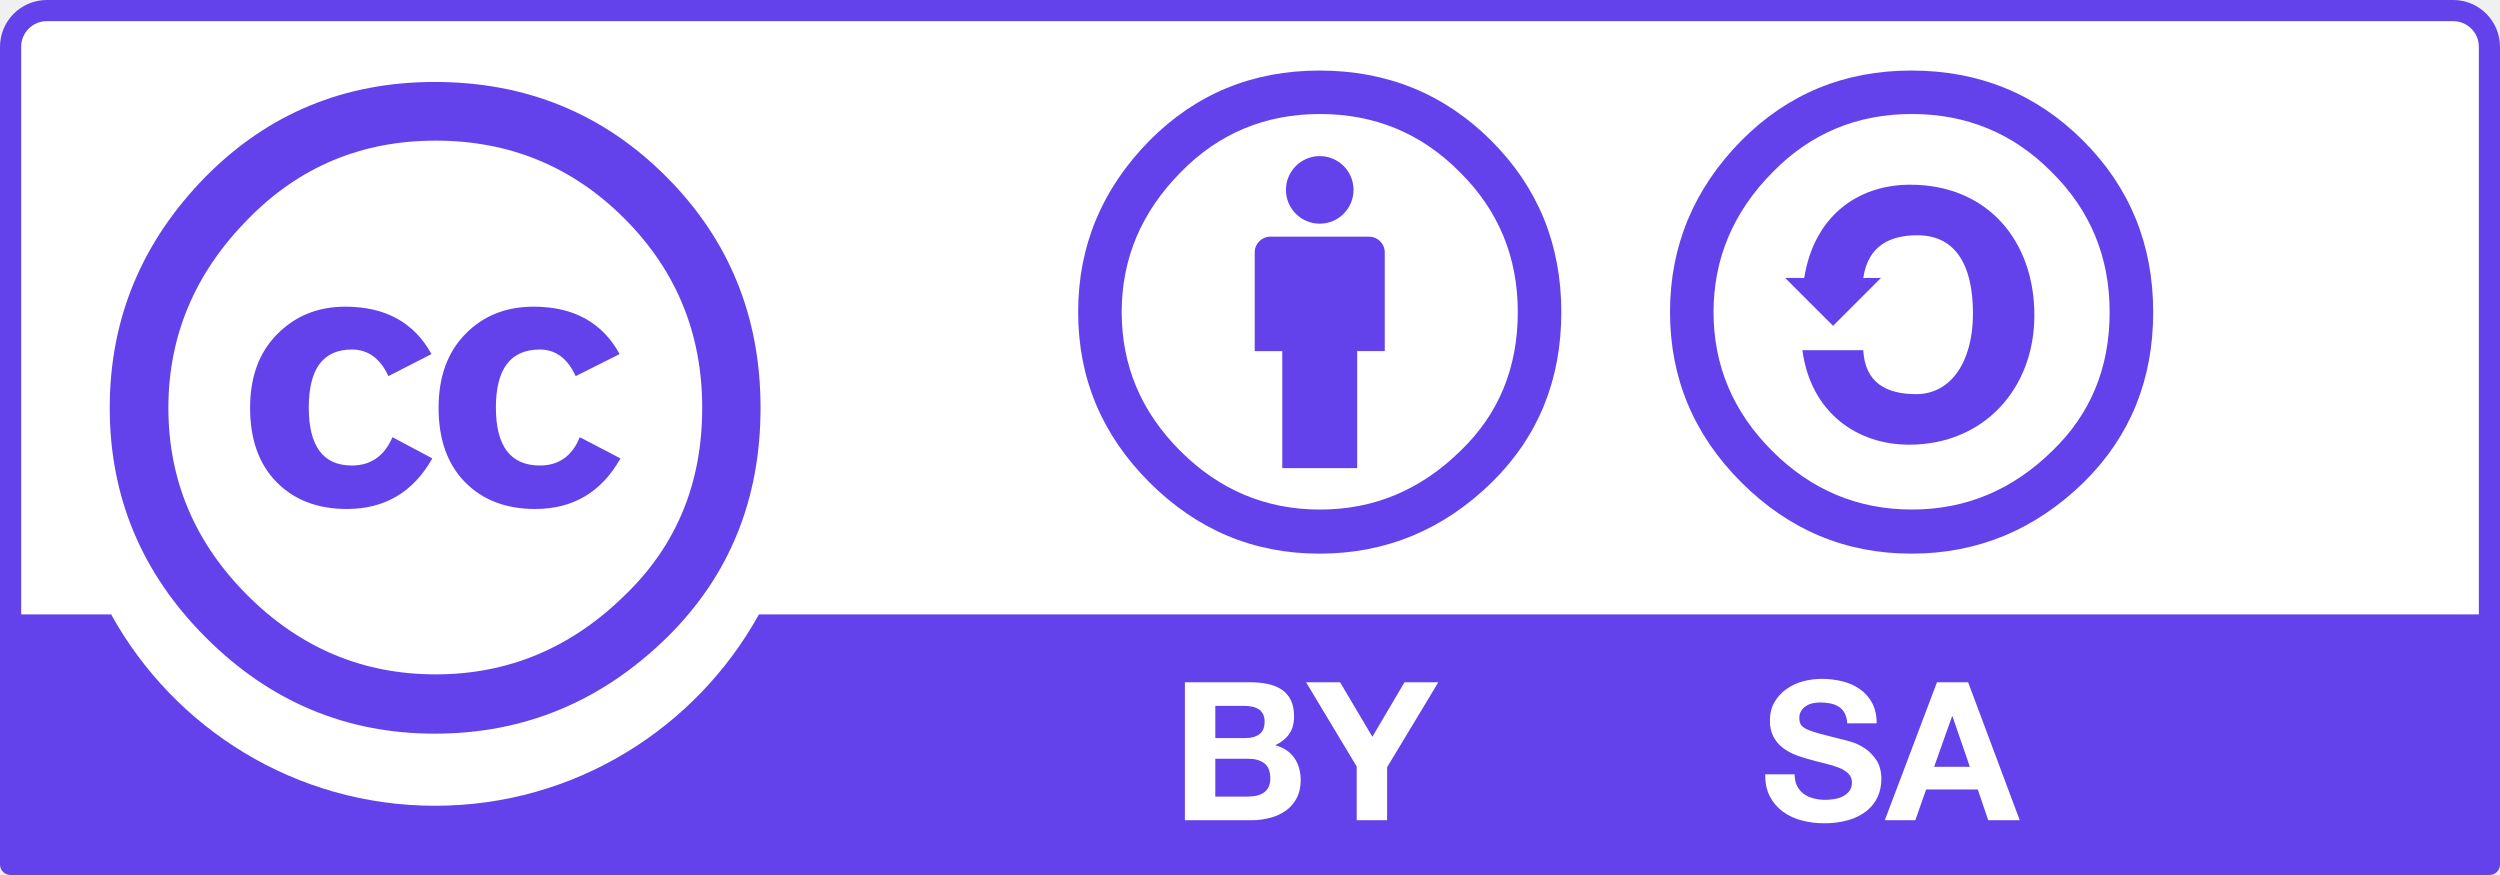
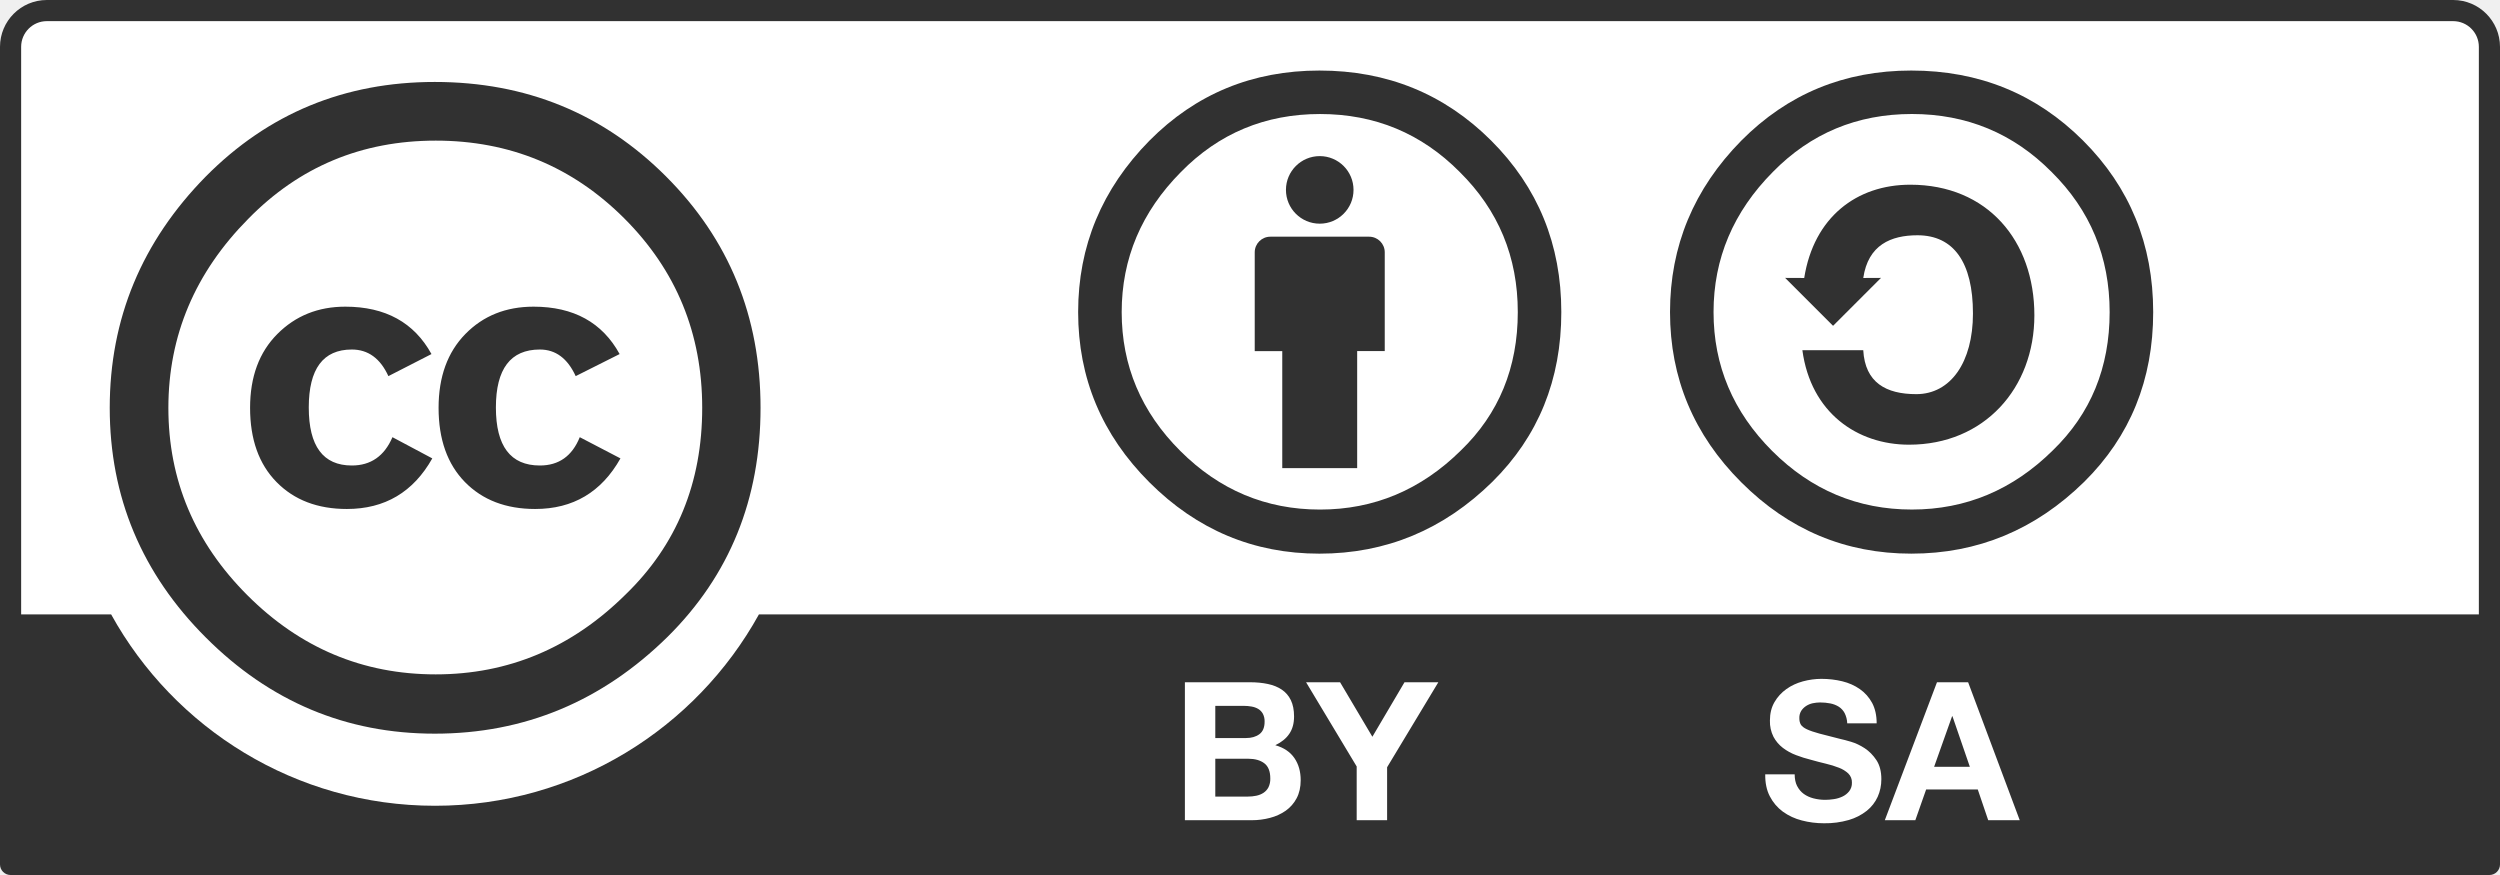
<svg xmlns="http://www.w3.org/2000/svg" width="120" height="42" version="1">
  <path d="M3.407.477l113.355.201c1.584 0 3-.235 3 3.16l-.14 37.33H.547V3.7C.547 2.026.71.477 3.407.477z" fill="#fff" />
  <path d="M34.522 19.575c.004 7.53-6.097 13.637-13.627 13.642-7.53.005-13.639-6.096-13.643-13.625v-.017c-.005-7.529 6.096-13.636 13.626-13.64 7.532-.006 13.639 6.095 13.643 13.624v.017z" fill="#fff" />
-   <path fill="#6341eb" d="M31.97 8.47c3.024 3.024 4.536 6.726 4.536 11.106s-1.486 8.041-4.457 10.987c-3.153 3.103-6.881 4.653-11.182 4.653-4.248 0-7.912-1.537-10.987-4.615-3.076-3.075-4.613-6.75-4.613-11.025S6.804 11.599 9.88 8.47c2.998-3.024 6.66-4.536 10.987-4.536 4.38 0 8.08 1.512 11.104 4.536zm-20.054 2.035c-2.556 2.581-3.834 5.606-3.834 9.074 0 3.469 1.266 6.467 3.795 8.995 2.53 2.53 5.542 3.796 9.037 3.796 3.494 0 6.532-1.278 9.114-3.834 2.451-2.372 3.678-5.357 3.678-8.957 0-3.572-1.247-6.603-3.737-9.093S24.46 6.75 20.914 6.75c-3.547 0-6.547 1.251-8.998 3.755zm6.727 7.549c-.39-.852-.975-1.277-1.755-1.277-1.379 0-2.067.928-2.067 2.782 0 1.857.688 2.785 2.067 2.785.91 0 1.561-.453 1.95-1.359l1.912 1.018c-.911 1.618-2.278 2.428-4.1 2.428-1.405 0-2.531-.43-3.376-1.292-.847-.862-1.27-2.05-1.27-3.563 0-1.489.437-2.67 1.309-3.544.872-.875 1.958-1.312 3.26-1.312 1.926 0 3.305.76 4.138 2.275l-2.068 1.059zm8.99 0c-.39-.852-.964-1.277-1.72-1.277-1.405 0-2.11.928-2.11 2.782 0 1.857.704 2.785 2.11 2.785.912 0 1.55-.453 1.916-1.359l1.953 1.018c-.91 1.618-2.274 2.428-4.093 2.428-1.403 0-2.527-.43-3.372-1.292-.843-.862-1.265-2.05-1.265-3.563 0-1.489.43-2.67 1.286-3.544.857-.875 1.948-1.312 3.273-1.312 1.923 0 3.3.76 4.131 2.275l-2.109 1.059z" />
-   <path fill="#6341eb" d="M117.753 0H2.246A2.25 2.25 0 0 0 0 2.248v39.244c0 .28.227.508.507.508h118.985c.28 0 .508-.227.508-.507V2.247A2.25 2.25 0 0 0 117.754 0zM2.246 1.015h115.507c.68 0 1.232.553 1.232 1.233v27.244H36.428c-3.026 5.471-8.856 9.185-15.547 9.185-6.693 0-12.521-3.71-15.546-9.185h-4.32V2.248c0-.68.552-1.233 1.232-1.233z" />
+   <path fill="#313131" d="M31.97 8.47c3.024 3.024 4.536 6.726 4.536 11.106s-1.486 8.041-4.457 10.987c-3.153 3.103-6.881 4.653-11.182 4.653-4.248 0-7.912-1.537-10.987-4.615-3.076-3.075-4.613-6.75-4.613-11.025S6.804 11.599 9.88 8.47c2.998-3.024 6.66-4.536 10.987-4.536 4.38 0 8.08 1.512 11.104 4.536zm-20.054 2.035c-2.556 2.581-3.834 5.606-3.834 9.074 0 3.469 1.266 6.467 3.795 8.995 2.53 2.53 5.542 3.796 9.037 3.796 3.494 0 6.532-1.278 9.114-3.834 2.451-2.372 3.678-5.357 3.678-8.957 0-3.572-1.247-6.603-3.737-9.093S24.46 6.75 20.914 6.75c-3.547 0-6.547 1.251-8.998 3.755zm6.727 7.549c-.39-.852-.975-1.277-1.755-1.277-1.379 0-2.067.928-2.067 2.782 0 1.857.688 2.785 2.067 2.785.91 0 1.561-.453 1.95-1.359l1.912 1.018c-.911 1.618-2.278 2.428-4.1 2.428-1.405 0-2.531-.43-3.376-1.292-.847-.862-1.27-2.05-1.27-3.563 0-1.489.437-2.67 1.309-3.544.872-.875 1.958-1.312 3.26-1.312 1.926 0 3.305.76 4.138 2.275l-2.068 1.059zm8.99 0c-.39-.852-.964-1.277-1.72-1.277-1.405 0-2.11.928-2.11 2.782 0 1.857.704 2.785 2.11 2.785.912 0 1.55-.453 1.916-1.359l1.953 1.018c-.91 1.618-2.274 2.428-4.093 2.428-1.403 0-2.527-.43-3.372-1.292-.843-.862-1.265-2.05-1.265-3.563 0-1.489.43-2.67 1.286-3.544.857-.875 1.948-1.312 3.273-1.312 1.923 0 3.3.76 4.131 2.275l-2.109 1.059z" />
+   <path fill="#313131" d="M117.753 0H2.246A2.25 2.25 0 0 0 0 2.248v39.244c0 .28.227.508.507.508h118.985c.28 0 .508-.227.508-.507V2.247A2.25 2.25 0 0 0 117.754 0zM2.246 1.015h115.507c.68 0 1.232.553 1.232 1.233v27.244H36.428c-3.026 5.471-8.856 9.185-15.547 9.185-6.693 0-12.521-3.71-15.546-9.185h-4.32V2.248c0-.68.552-1.233 1.232-1.233z" />
  <path d="M86.264 37.732c.08.155.186.28.319.377.133.095.288.167.467.213.179.046.365.07.557.07.129 0 .267-.01.415-.033.148-.021.286-.063.417-.125a.9.9 0 0 0 .323-.255.636.636 0 0 0 .13-.413.581.581 0 0 0-.171-.436 1.355 1.354 0 0 0-.45-.278 4.54 4.54 0 0 0-.629-.195 16.853 16.85 0 0 1-.713-.186 6.254 6.253 0 0 1-.724-.227 2.486 2.486 0 0 1-.629-.348 1.638 1.638 0 0 1-.45-.532 1.63 1.63 0 0 1-.17-.776c0-.34.073-.635.218-.885a1.988 1.987 0 0 1 .57-.626c.234-.168.499-.291.796-.372.296-.079.593-.12.89-.12.345 0 .677.039.996.116.317.077.6.203.847.376.249.174.443.395.59.664.143.27.217.596.217.98h-1.413a1.193 1.192 0 0 0-.124-.492.827.827 0 0 0-.282-.307 1.197 1.196 0 0 0-.402-.157 2.455 2.454 0 0 0-.494-.047 1.72 1.719 0 0 0-.35.037.944.944 0 0 0-.318.13.796.796 0 0 0-.236.232.63.63 0 0 0-.093.353c0 .13.025.235.075.315.05.08.147.155.292.223.144.067.345.136.601.205.257.067.591.154 1.006.258.123.026.294.07.513.136.22.065.437.169.654.31.215.143.402.333.56.57.157.239.236.544.236.915 0 .303-.06.585-.176.844a1.827 1.826 0 0 1-.525.673 2.514 2.514 0 0 1-.862.441 4.077 4.077 0 0 1-1.192.157c-.364 0-.719-.045-1.062-.135a2.675 2.675 0 0 1-.91-.422 2.107 2.107 0 0 1-.626-.736c-.154-.296-.227-.649-.221-1.057h1.413c0 .223.04.411.119.566zm8.206-4.984l2.477 6.622h-1.513l-.501-1.476h-2.478l-.519 1.476h-1.465l2.504-6.622h1.495zm.083 4.06l-.835-2.428H93.7l-.863 2.428h1.717zm-34.557-4.06c.316 0 .605.028.865.084.26.055.483.147.669.273.186.127.33.295.432.505.101.21.153.47.153.779 0 .334-.075.61-.229.834-.15.223-.375.405-.672.547.41.117.715.323.917.616.202.295.302.649.302 1.063 0 .334-.065.623-.195.868a1.7 1.7 0 0 1-.524.598 2.321 2.321 0 0 1-.754.343 3.38 3.38 0 0 1-.87.112h-3.215v-6.622h3.121zm-.186 2.678c.26 0 .474-.061.641-.185.167-.124.25-.324.25-.6a.77.77 0 0 0-.083-.38.62.62 0 0 0-.222-.232.945.945 0 0 0-.321-.115 2.12 2.12 0 0 0-.377-.033h-1.364v1.545h1.476zm.086 2.81c.142 0 .278-.014.407-.041.132-.028.247-.075.345-.14a.707.706 0 0 0 .238-.264.903.903 0 0 0 .088-.426c0-.34-.096-.582-.288-.728-.193-.145-.447-.217-.762-.217h-1.59v1.816h1.562zm2.794-5.488h1.634l1.55 2.616 1.542-2.616h1.624l-2.459 4.08v2.542h-1.46v-2.579l-2.43-4.044z" fill="#fff" />
  <path d="M102.403 14.98c.004 5.846-4.732 10.587-10.578 10.592-5.845.005-10.588-4.73-10.593-10.576v-.015C81.23 9.135 85.965 4.394 91.81 4.389c5.846-.005 10.589 4.73 10.593 10.576v.016z" fill="#fff" />
-   <path fill="#6341eb" d="M91.742 3.386c-3.212 0-5.93 1.12-8.156 3.361-2.284 2.32-3.425 5.064-3.425 8.233s1.141 5.895 3.425 8.175c2.282 2.28 5.001 3.42 8.156 3.42 3.193 0 5.96-1.15 8.303-3.45 2.204-2.183 3.308-4.898 3.308-8.145 0-3.246-1.123-5.991-3.367-8.233-2.245-2.241-4.993-3.361-8.244-3.361zm.029 2.086c2.632 0 4.867.928 6.706 2.783 1.857 1.836 2.786 4.077 2.786 6.726 0 2.666-.91 4.878-2.728 6.637-1.917 1.894-4.17 2.84-6.764 2.84-2.593 0-4.828-.937-6.705-2.81-1.877-1.876-2.816-4.098-2.816-6.668 0-2.57.949-4.812 2.845-6.725 1.819-1.855 4.043-2.783 6.676-2.783z" />
-   <path fill="#6341eb" d="M86.602 13.344c.462-2.918 2.517-4.478 5.09-4.478 3.702 0 5.958 2.687 5.958 6.269 0 3.494-2.4 6.21-6.016 6.21-2.488 0-4.714-1.532-5.12-4.535h2.922c.087 1.56 1.1 2.109 2.546 2.109 1.648 0 2.72-1.531 2.72-3.871 0-2.455-.926-3.755-2.663-3.755-1.273 0-2.37.462-2.602 2.05l.85-.004-2.3 2.3-2.3-2.3.915.004z" />
+   <path fill="#313131" d="M91.742 3.386c-3.212 0-5.93 1.12-8.156 3.361-2.284 2.32-3.425 5.064-3.425 8.233s1.141 5.895 3.425 8.175c2.282 2.28 5.001 3.42 8.156 3.42 3.193 0 5.96-1.15 8.303-3.45 2.204-2.183 3.308-4.898 3.308-8.145 0-3.246-1.123-5.991-3.367-8.233-2.245-2.241-4.993-3.361-8.244-3.361zm.029 2.086c2.632 0 4.867.928 6.706 2.783 1.857 1.836 2.786 4.077 2.786 6.726 0 2.666-.91 4.878-2.728 6.637-1.917 1.894-4.17 2.84-6.764 2.84-2.593 0-4.828-.937-6.705-2.81-1.877-1.876-2.816-4.098-2.816-6.668 0-2.57.949-4.812 2.845-6.725 1.819-1.855 4.043-2.783 6.676-2.783z" />
+   <path fill="#313131" d="M86.602 13.344c.462-2.918 2.517-4.478 5.09-4.478 3.702 0 5.958 2.687 5.958 6.269 0 3.494-2.4 6.21-6.016 6.21-2.488 0-4.714-1.532-5.12-4.535h2.922c.087 1.56 1.1 2.109 2.546 2.109 1.648 0 2.72-1.531 2.72-3.871 0-2.455-.926-3.755-2.663-3.755-1.273 0-2.37.462-2.602 2.05l.85-.004-2.3 2.3-2.3-2.3.915.004z" />
  <g transform="matrix(.99378 0 0 .99367 -177.694 -74.436)">
    <circle cx="242.562" cy="90.225" r="10.806" fill="#fff" />
-     <path fill="#6341eb" d="M245.69 87.098a.754.754 0 0 0-.754-.754h-4.772a.754.754 0 0 0-.754.754v4.773h1.33v5.652h3.618V91.87h1.332v-4.773z" />
-     <circle fill="#6341eb" cx="242.55" cy="84.083" r="1.632" />
-     <path fill="#6341eb" clip-rule="evenodd" d="M242.535 78.318c-3.232 0-5.969 1.128-8.208 3.384-2.298 2.333-3.446 5.095-3.446 8.284 0 3.19 1.148 5.932 3.446 8.227s5.034 3.442 8.208 3.442c3.213 0 5.998-1.156 8.353-3.471 2.22-2.197 3.33-4.93 3.33-8.198 0-3.267-1.129-6.028-3.387-8.284-2.26-2.256-5.025-3.384-8.296-3.384zm.029 2.1c2.648 0 4.897.934 6.747 2.8 1.87 1.848 2.805 4.104 2.805 6.768 0 2.684-.915 4.911-2.746 6.681-1.928 1.906-4.197 2.858-6.806 2.858-2.61 0-4.858-.942-6.747-2.83-1.89-1.885-2.833-4.122-2.833-6.709 0-2.586.954-4.842 2.862-6.767 1.83-1.867 4.07-2.801 6.718-2.801z" fill-rule="evenodd" />
+     <path fill="#313131" d="M245.69 87.098a.754.754 0 0 0-.754-.754h-4.772a.754.754 0 0 0-.754.754v4.773h1.33v5.652h3.618V91.87h1.332v-4.773z" />
+     <circle fill="#313131" cx="242.55" cy="84.083" r="1.632" />
+     <path fill="#313131" clip-rule="evenodd" d="M242.535 78.318c-3.232 0-5.969 1.128-8.208 3.384-2.298 2.333-3.446 5.095-3.446 8.284 0 3.19 1.148 5.932 3.446 8.227s5.034 3.442 8.208 3.442c3.213 0 5.998-1.156 8.353-3.471 2.22-2.197 3.33-4.93 3.33-8.198 0-3.267-1.129-6.028-3.387-8.284-2.26-2.256-5.025-3.384-8.296-3.384zm.029 2.1c2.648 0 4.897.934 6.747 2.8 1.87 1.848 2.805 4.104 2.805 6.768 0 2.684-.915 4.911-2.746 6.681-1.928 1.906-4.197 2.858-6.806 2.858-2.61 0-4.858-.942-6.747-2.83-1.89-1.885-2.833-4.122-2.833-6.709 0-2.586.954-4.842 2.862-6.767 1.83-1.867 4.07-2.801 6.718-2.801z" fill-rule="evenodd" />
  </g>
</svg>
